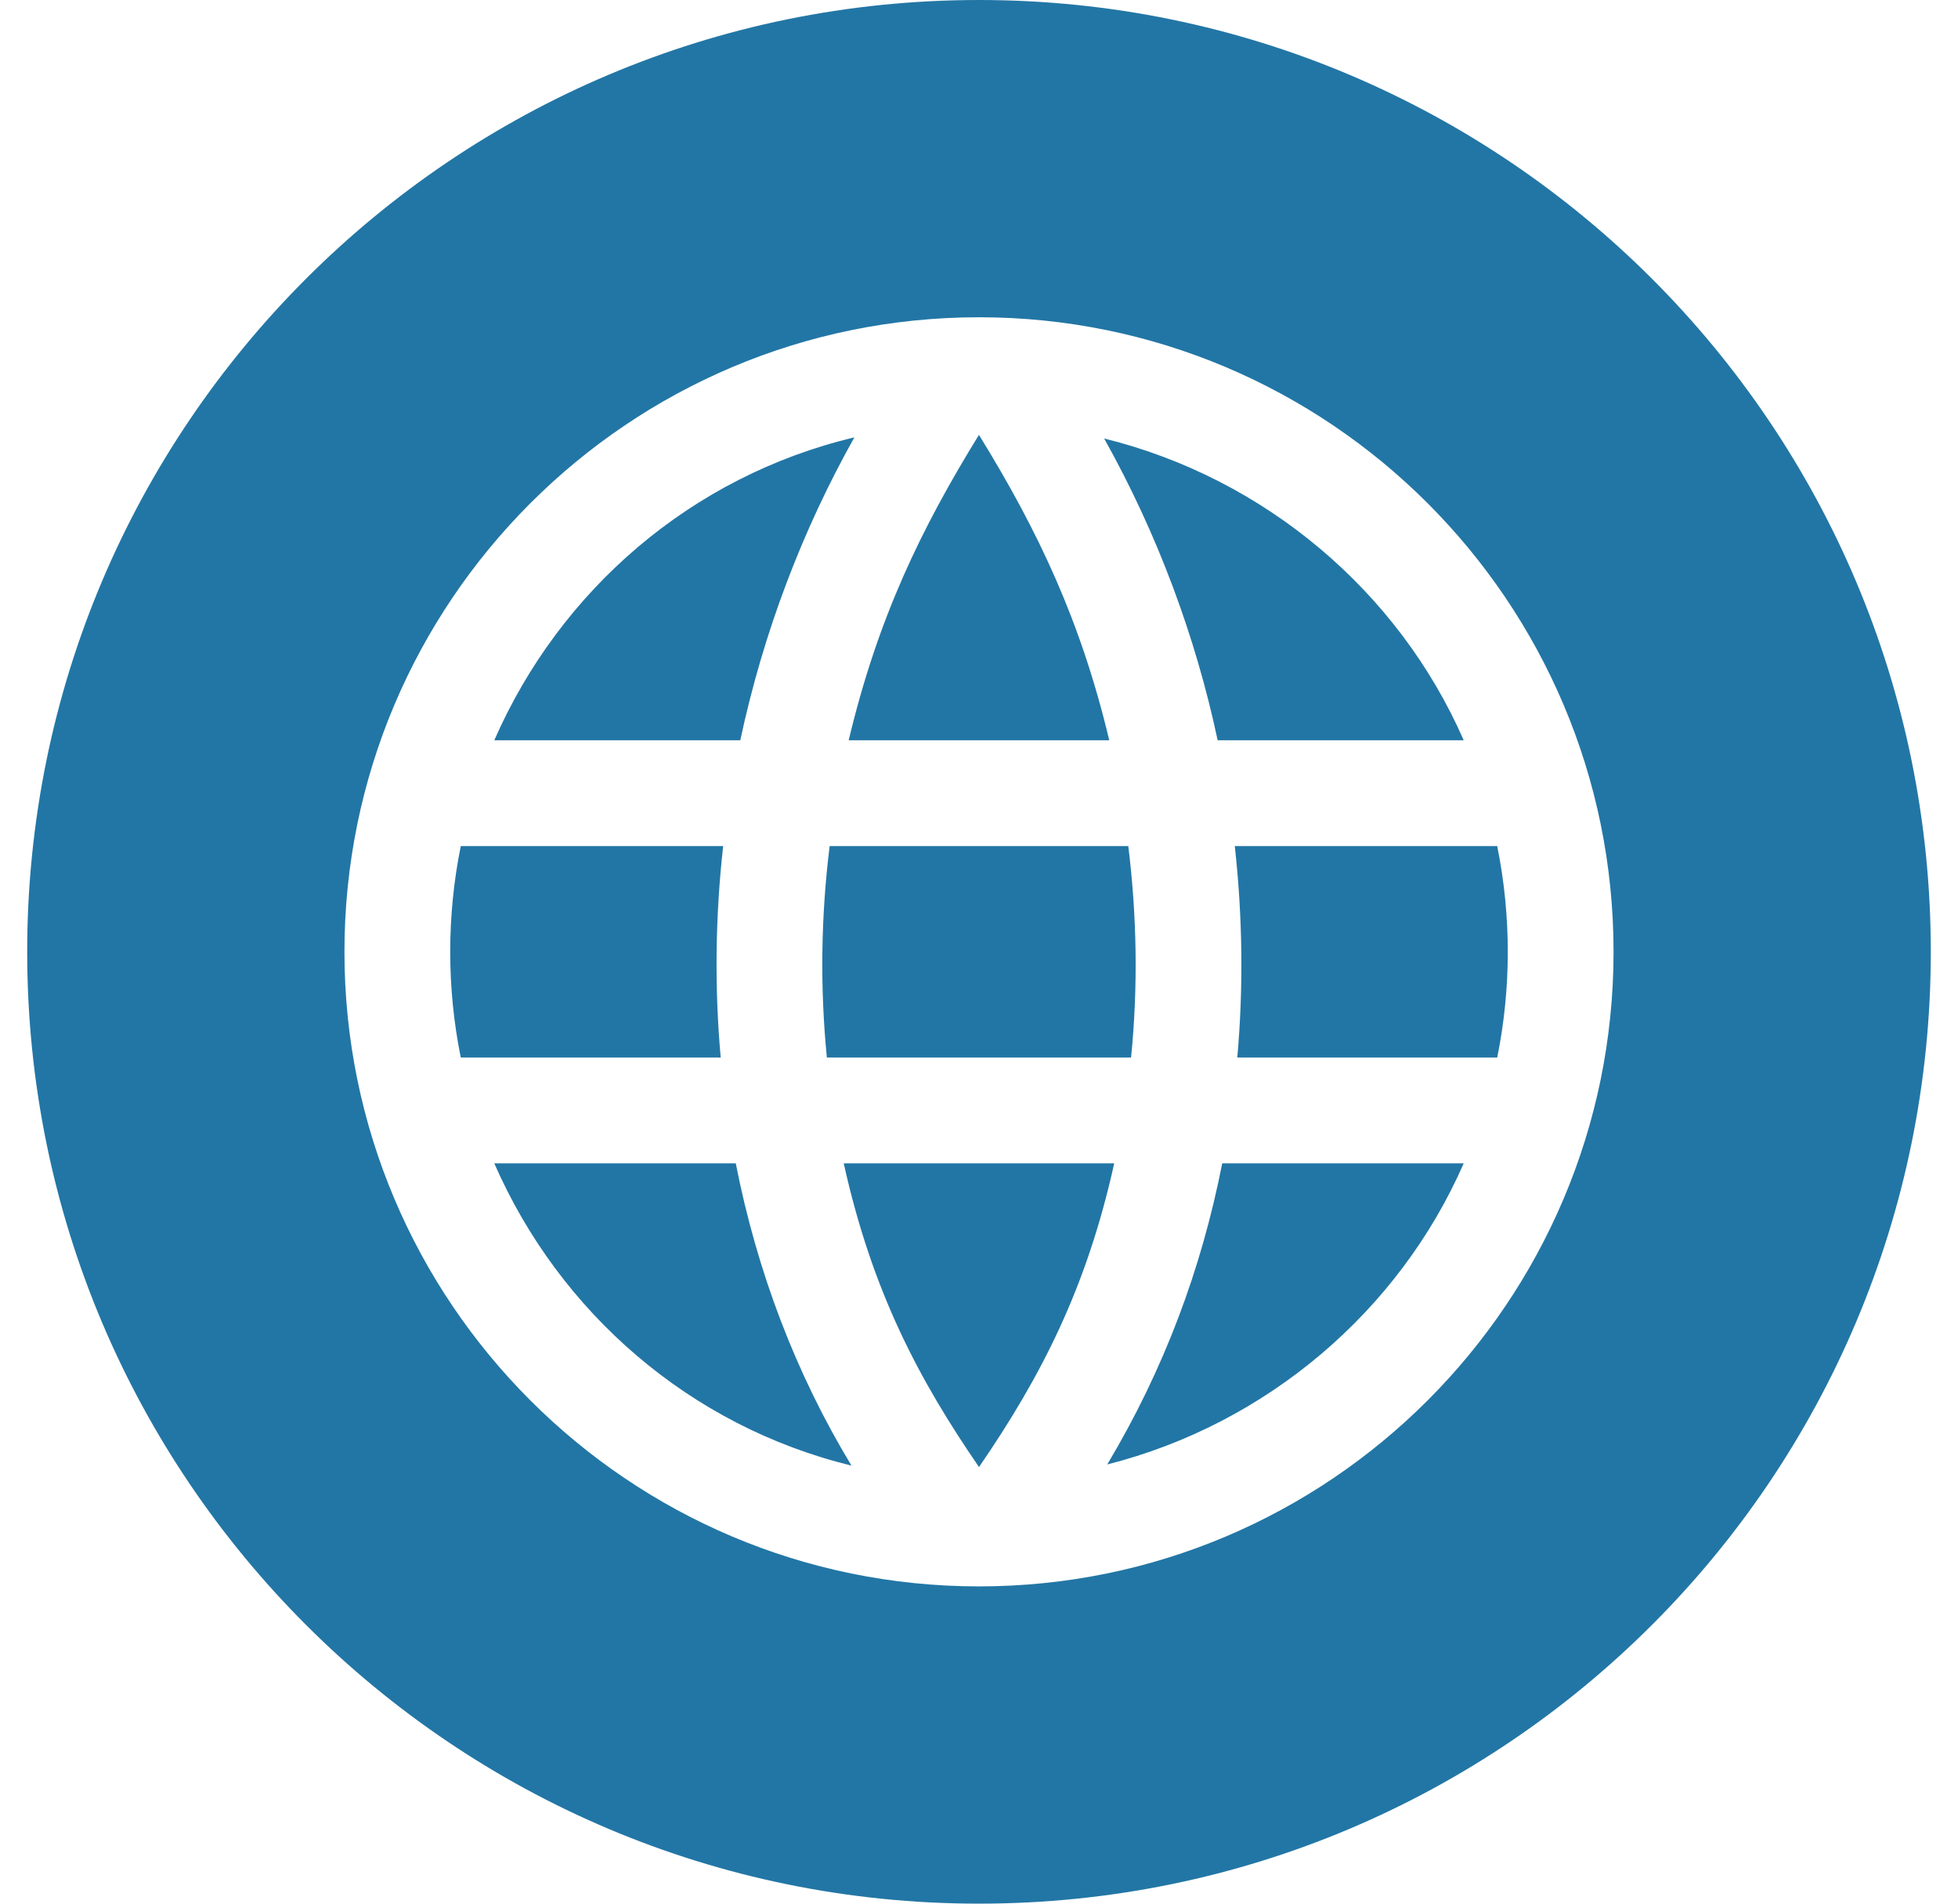
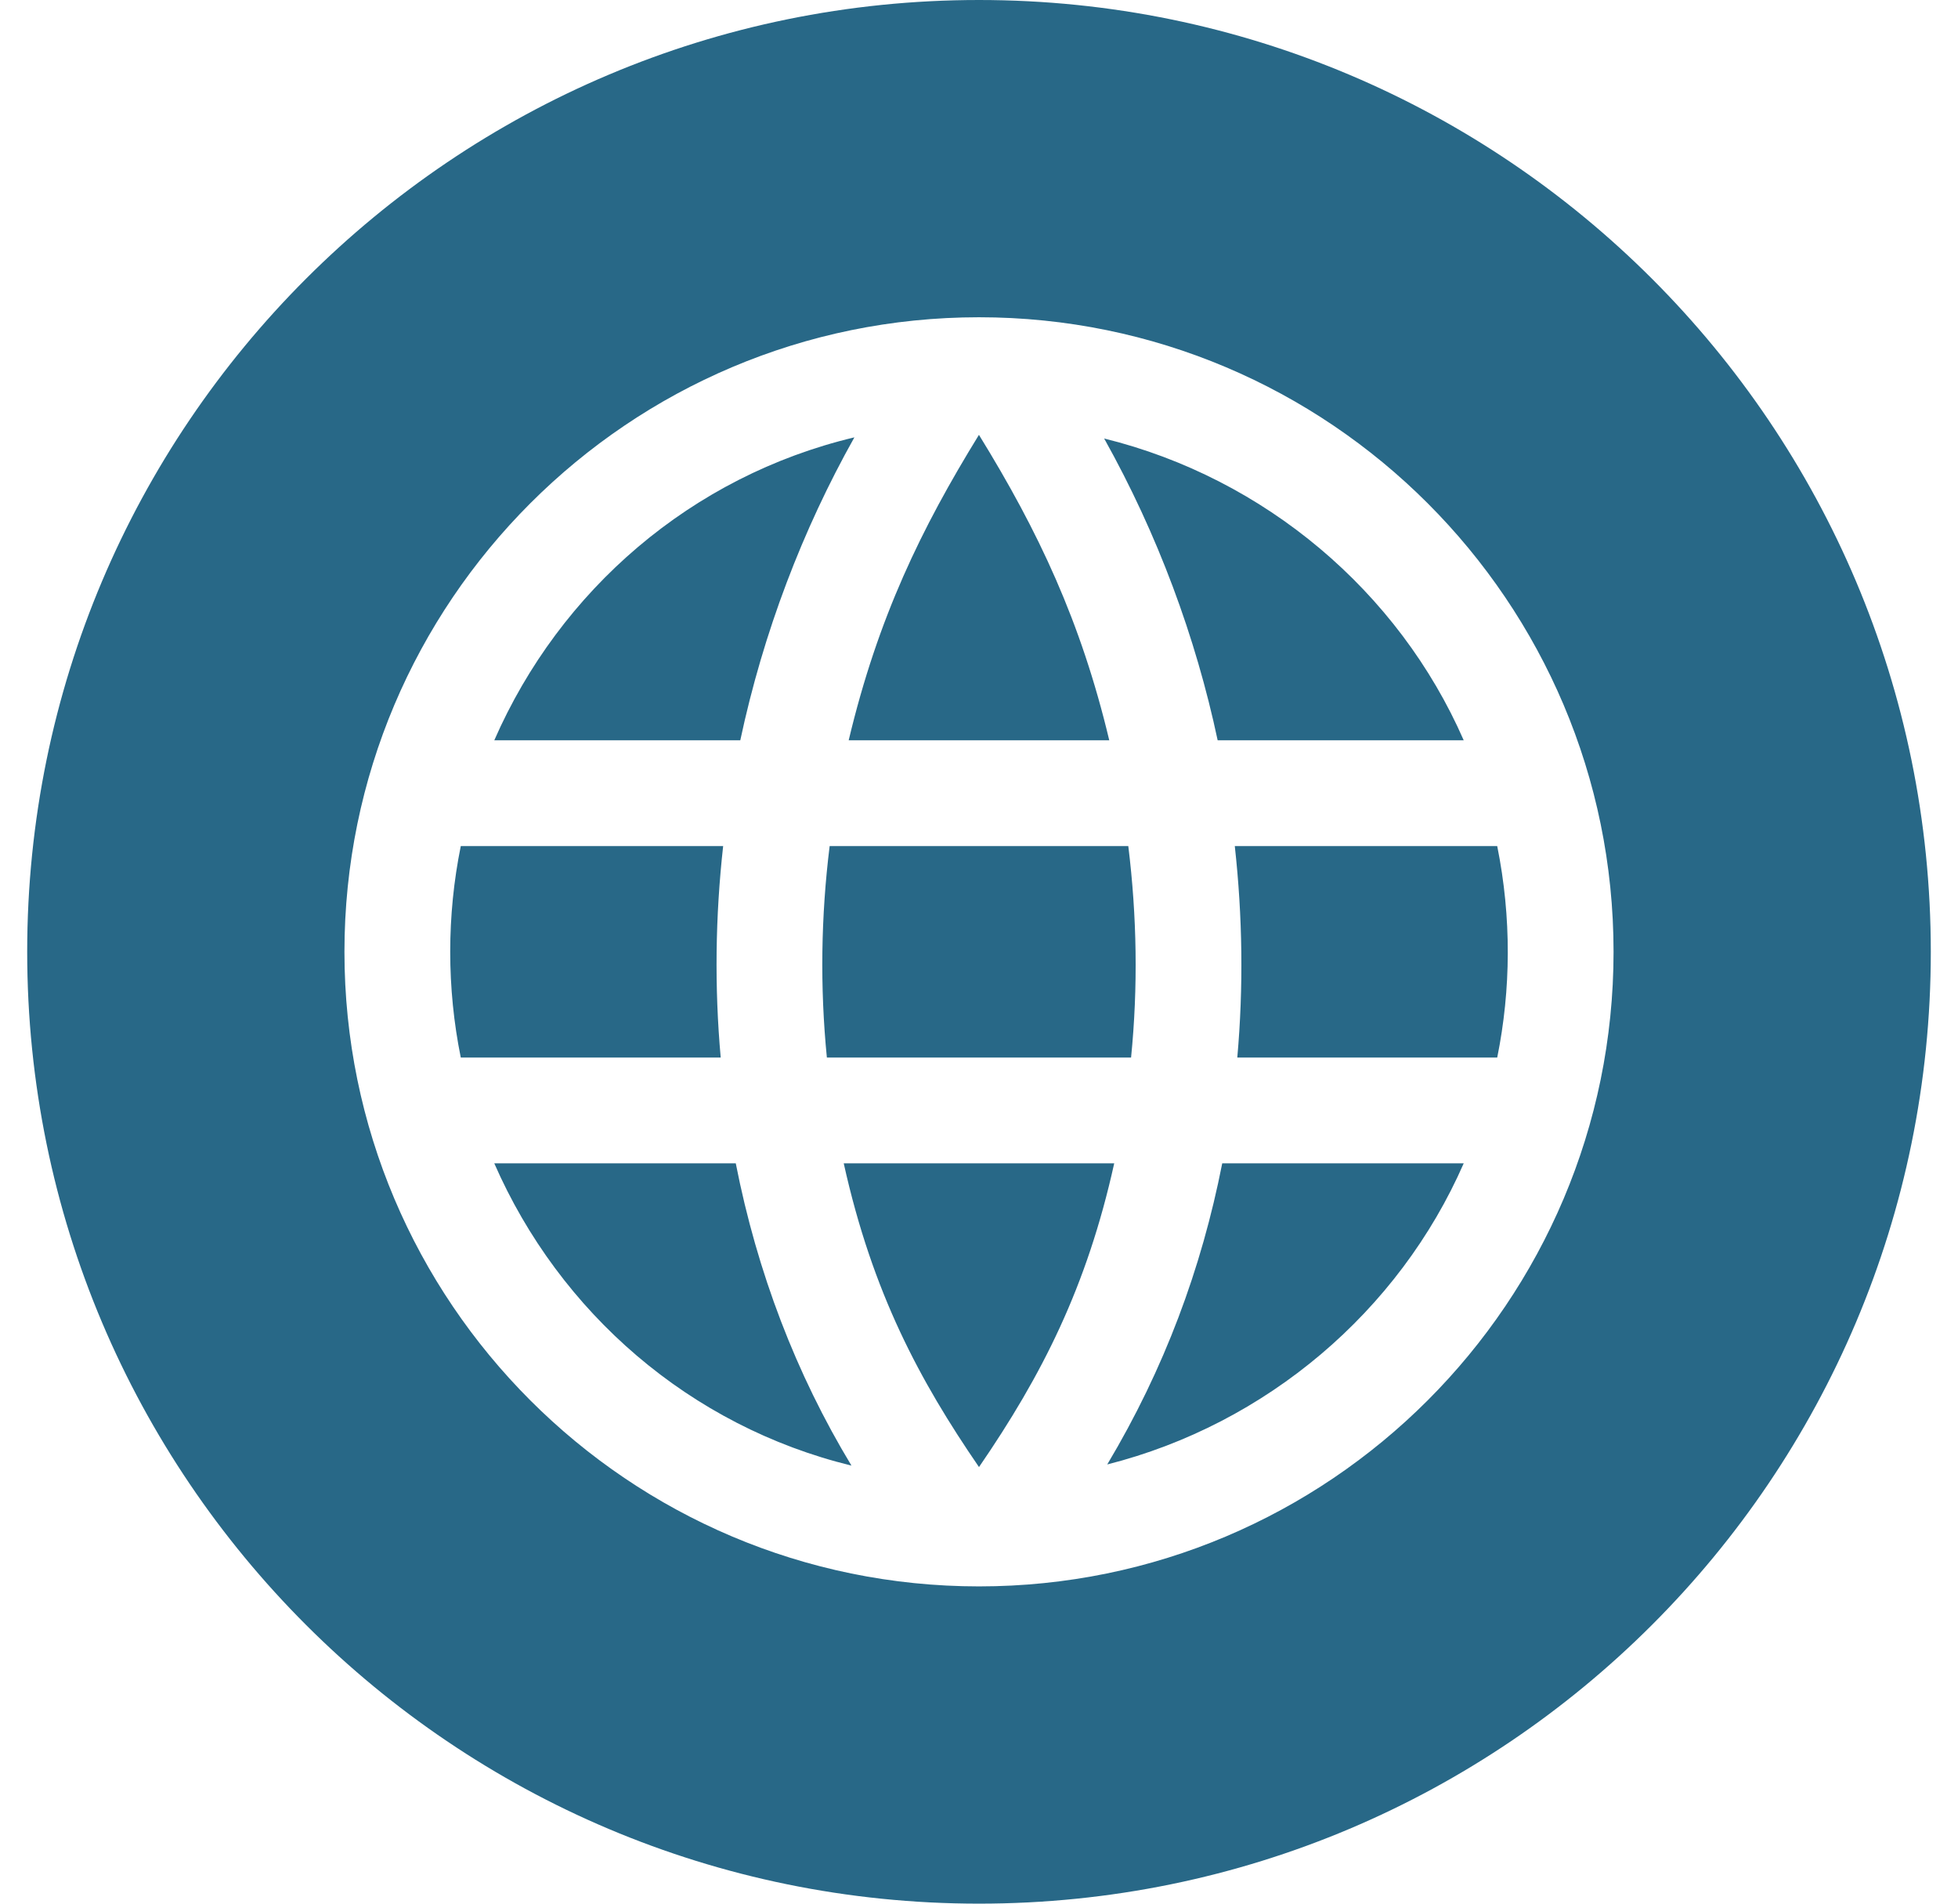
<svg xmlns="http://www.w3.org/2000/svg" width="36" height="35" viewBox="0 0 36 35" fill="none">
-   <path fill-rule="evenodd" clip-rule="evenodd" d="M18 35C27.665 35 35.5 27.165 35.5 17.5C35.5 7.835 27.665 0 18 0C8.335 0 0.5 7.835 0.5 17.5C0.5 27.165 8.335 35 18 35ZM29.667 17.5C29.667 11.061 24.439 5.833 18 5.833C11.561 5.833 6.333 11.061 6.333 17.5C6.333 23.939 11.561 29.167 18 29.167C24.439 29.167 29.667 23.939 29.667 17.5ZM15.513 21.389H20.486C19.984 23.658 19.161 25.281 18 26.973C16.914 25.389 16.044 23.781 15.513 21.389ZM9.088 21.389H13.528C13.921 23.39 14.636 25.261 15.655 26.946C12.689 26.223 10.289 24.135 9.088 21.389ZM22.472 21.389H26.912C25.721 24.11 23.286 26.183 20.358 26.925C21.408 25.168 22.092 23.322 22.472 21.389ZM8.472 15.556H13.296C13.152 16.847 13.135 18.152 13.251 19.444H8.472C8.213 18.166 8.213 16.832 8.472 15.556ZM15.254 15.556H20.745C20.904 16.846 20.925 18.153 20.796 19.444H15.203C15.075 18.153 15.094 16.845 15.254 15.556ZM22.703 15.556H27.528C27.793 16.87 27.781 18.195 27.528 19.444H22.749C22.864 18.152 22.846 16.847 22.703 15.556ZM9.088 13.611C10.297 10.847 12.718 8.753 15.709 8.041C14.757 9.737 14.034 11.626 13.611 13.611H9.088ZM15.604 13.611C16.142 11.352 16.94 9.715 17.999 7.995C19.095 9.773 19.875 11.428 20.395 13.611H15.604ZM22.388 13.611C21.986 11.717 21.286 9.823 20.301 8.062C23.255 8.791 25.715 10.873 26.912 13.611H22.388Z" fill="#2276A5" />
+   <path fill-rule="evenodd" clip-rule="evenodd" d="M18 35C27.665 35 35.5 27.165 35.5 17.5C35.5 7.835 27.665 0 18 0C8.335 0 0.5 7.835 0.5 17.5C0.5 27.165 8.335 35 18 35ZM29.667 17.5C29.667 11.061 24.439 5.833 18 5.833C11.561 5.833 6.333 11.061 6.333 17.5C6.333 23.939 11.561 29.167 18 29.167C24.439 29.167 29.667 23.939 29.667 17.5ZM15.513 21.389H20.486C19.984 23.658 19.161 25.281 18 26.973C16.914 25.389 16.044 23.781 15.513 21.389ZM9.088 21.389H13.528C13.921 23.39 14.636 25.261 15.655 26.946C12.689 26.223 10.289 24.135 9.088 21.389ZM22.472 21.389H26.912C25.721 24.11 23.286 26.183 20.358 26.925C21.408 25.168 22.092 23.322 22.472 21.389ZM8.472 15.556H13.296C13.152 16.847 13.135 18.152 13.251 19.444H8.472C8.213 18.166 8.213 16.832 8.472 15.556ZM15.254 15.556H20.745C20.904 16.846 20.925 18.153 20.796 19.444H15.203C15.075 18.153 15.094 16.845 15.254 15.556ZM22.703 15.556H27.528C27.793 16.87 27.781 18.195 27.528 19.444H22.749C22.864 18.152 22.846 16.847 22.703 15.556ZM9.088 13.611C10.297 10.847 12.718 8.753 15.709 8.041C14.757 9.737 14.034 11.626 13.611 13.611H9.088ZM15.604 13.611C16.142 11.352 16.94 9.715 17.999 7.995C19.095 9.773 19.875 11.428 20.395 13.611H15.604ZM22.388 13.611C21.986 11.717 21.286 9.823 20.301 8.062C23.255 8.791 25.715 10.873 26.912 13.611H22.388Z" fill="#286887" />
</svg>
